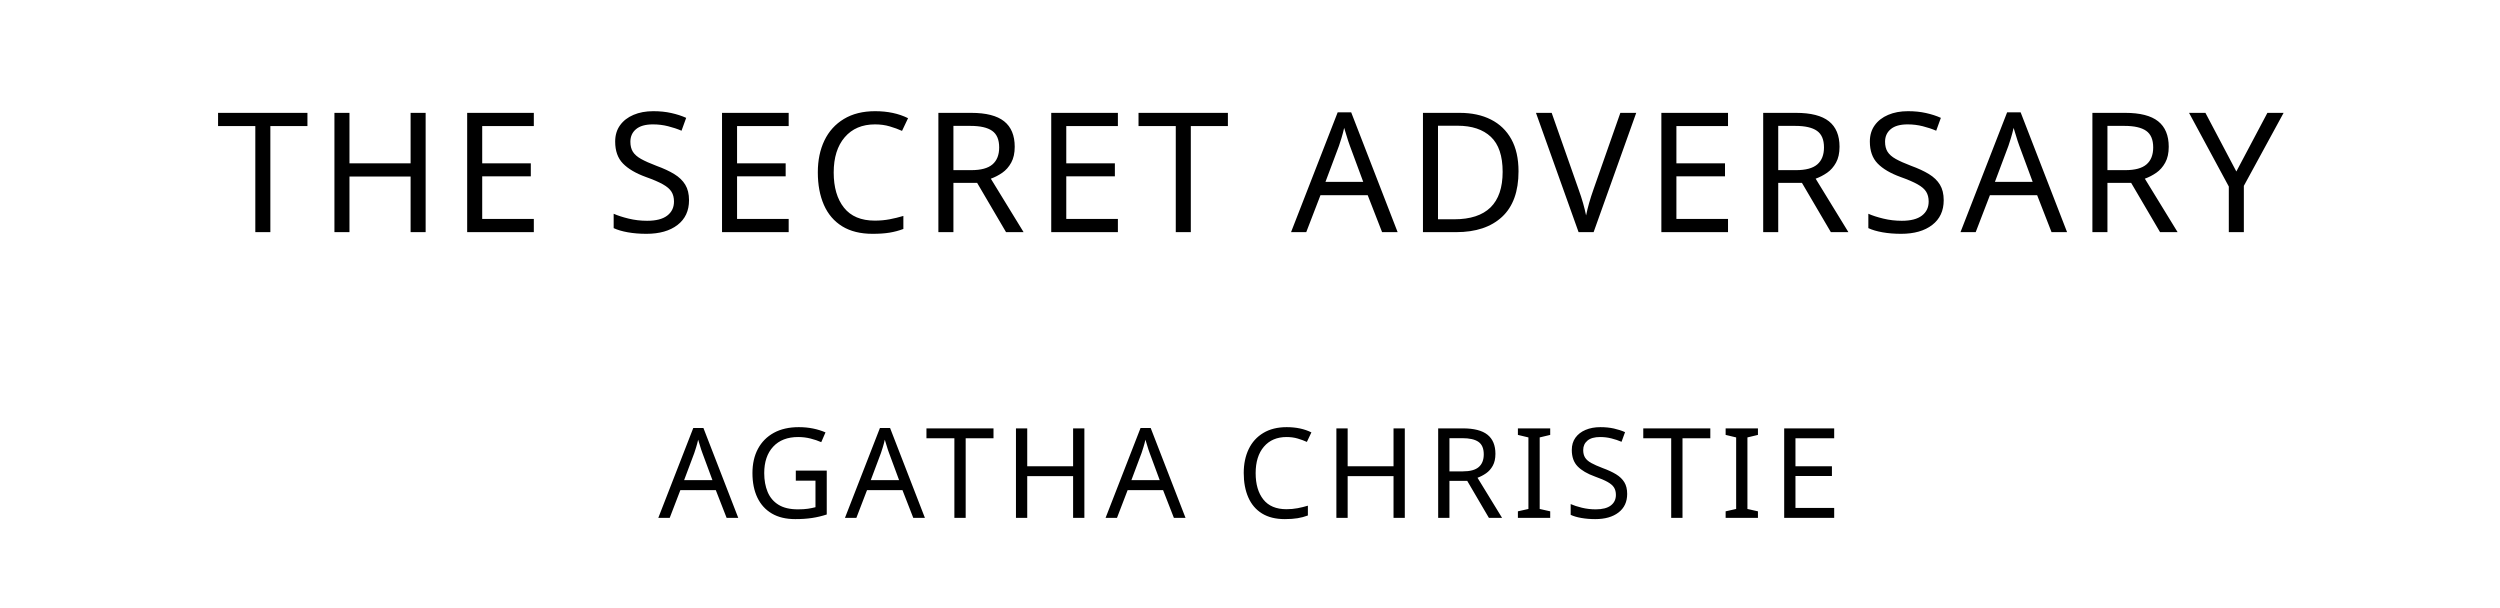
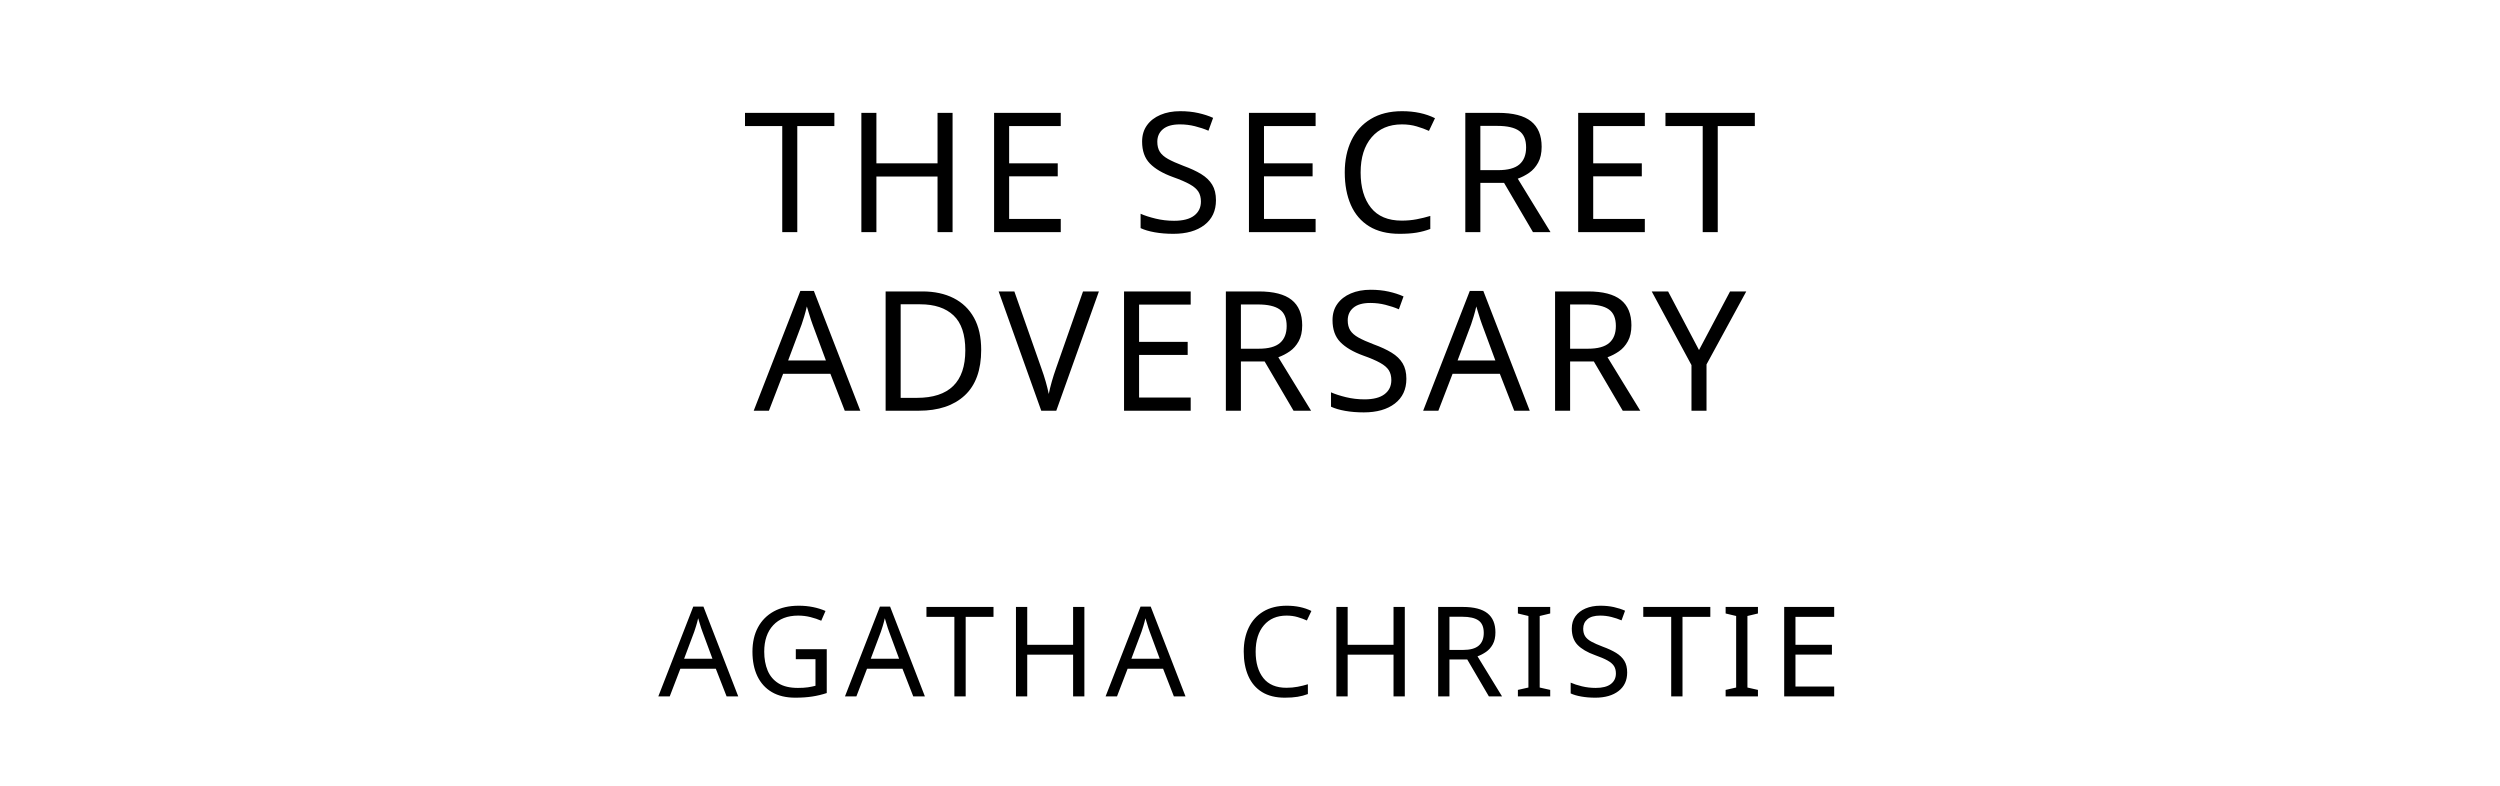
- <svg xmlns="http://www.w3.org/2000/svg" version="1.1" viewBox="0 0 1400 340">
+ <svg xmlns="http://www.w3.org/2000/svg" version="1.1" viewBox="0 0 1400 440">
  <style type="text/css">
		text{
			font-family: "League Spartan";
			letter-spacing: 5px;
			text-anchor: middle;
		}

		.title{
			font-size: 93.567px;
		}

		.author{
			font-size: 70.175px;
		}
	</style>
-   <text class="title" x="700" y="130">THE SECRET ADVERSARY</text>
-   <text class="author" x="700" y="290">AGATHA CHRISTIE</text>
+   <text class="title" x="700" y="130">THE SECRET</text>
+   <text class="title" x="700" y="230">ADVERSARY</text>
+   <text class="author" x="700" y="390">AGATHA CHRISTIE</text>
</svg>
